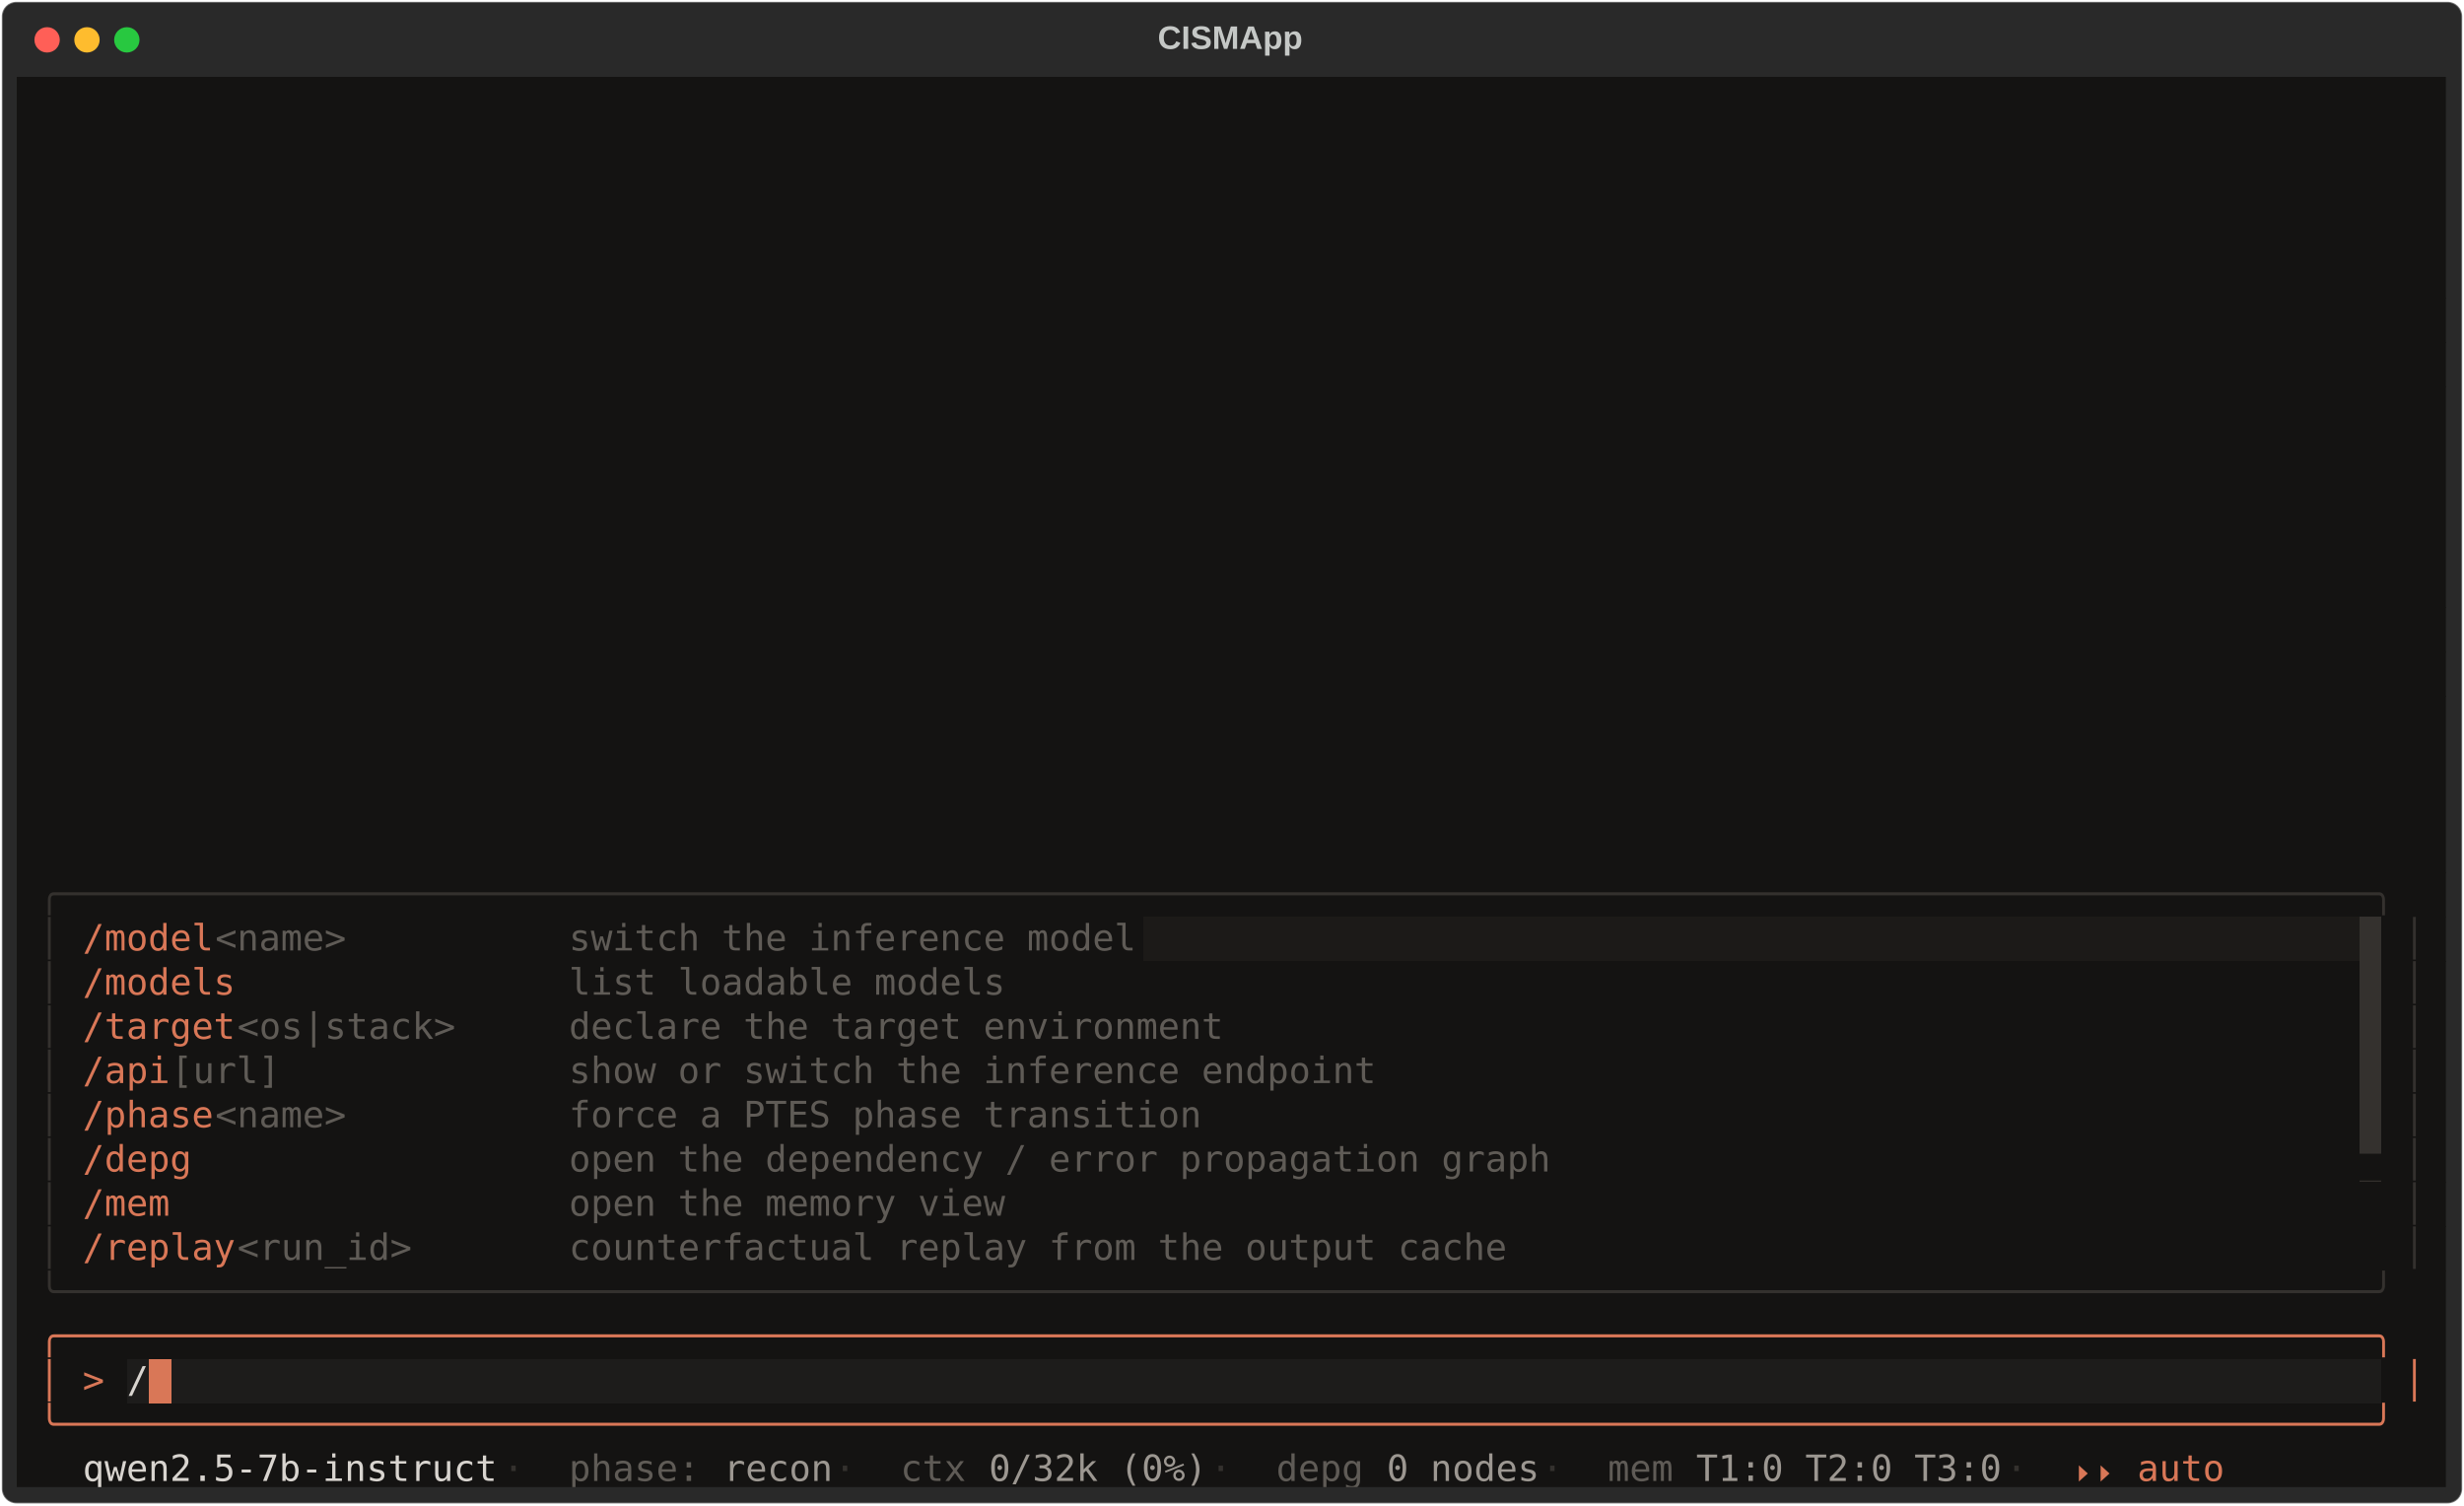
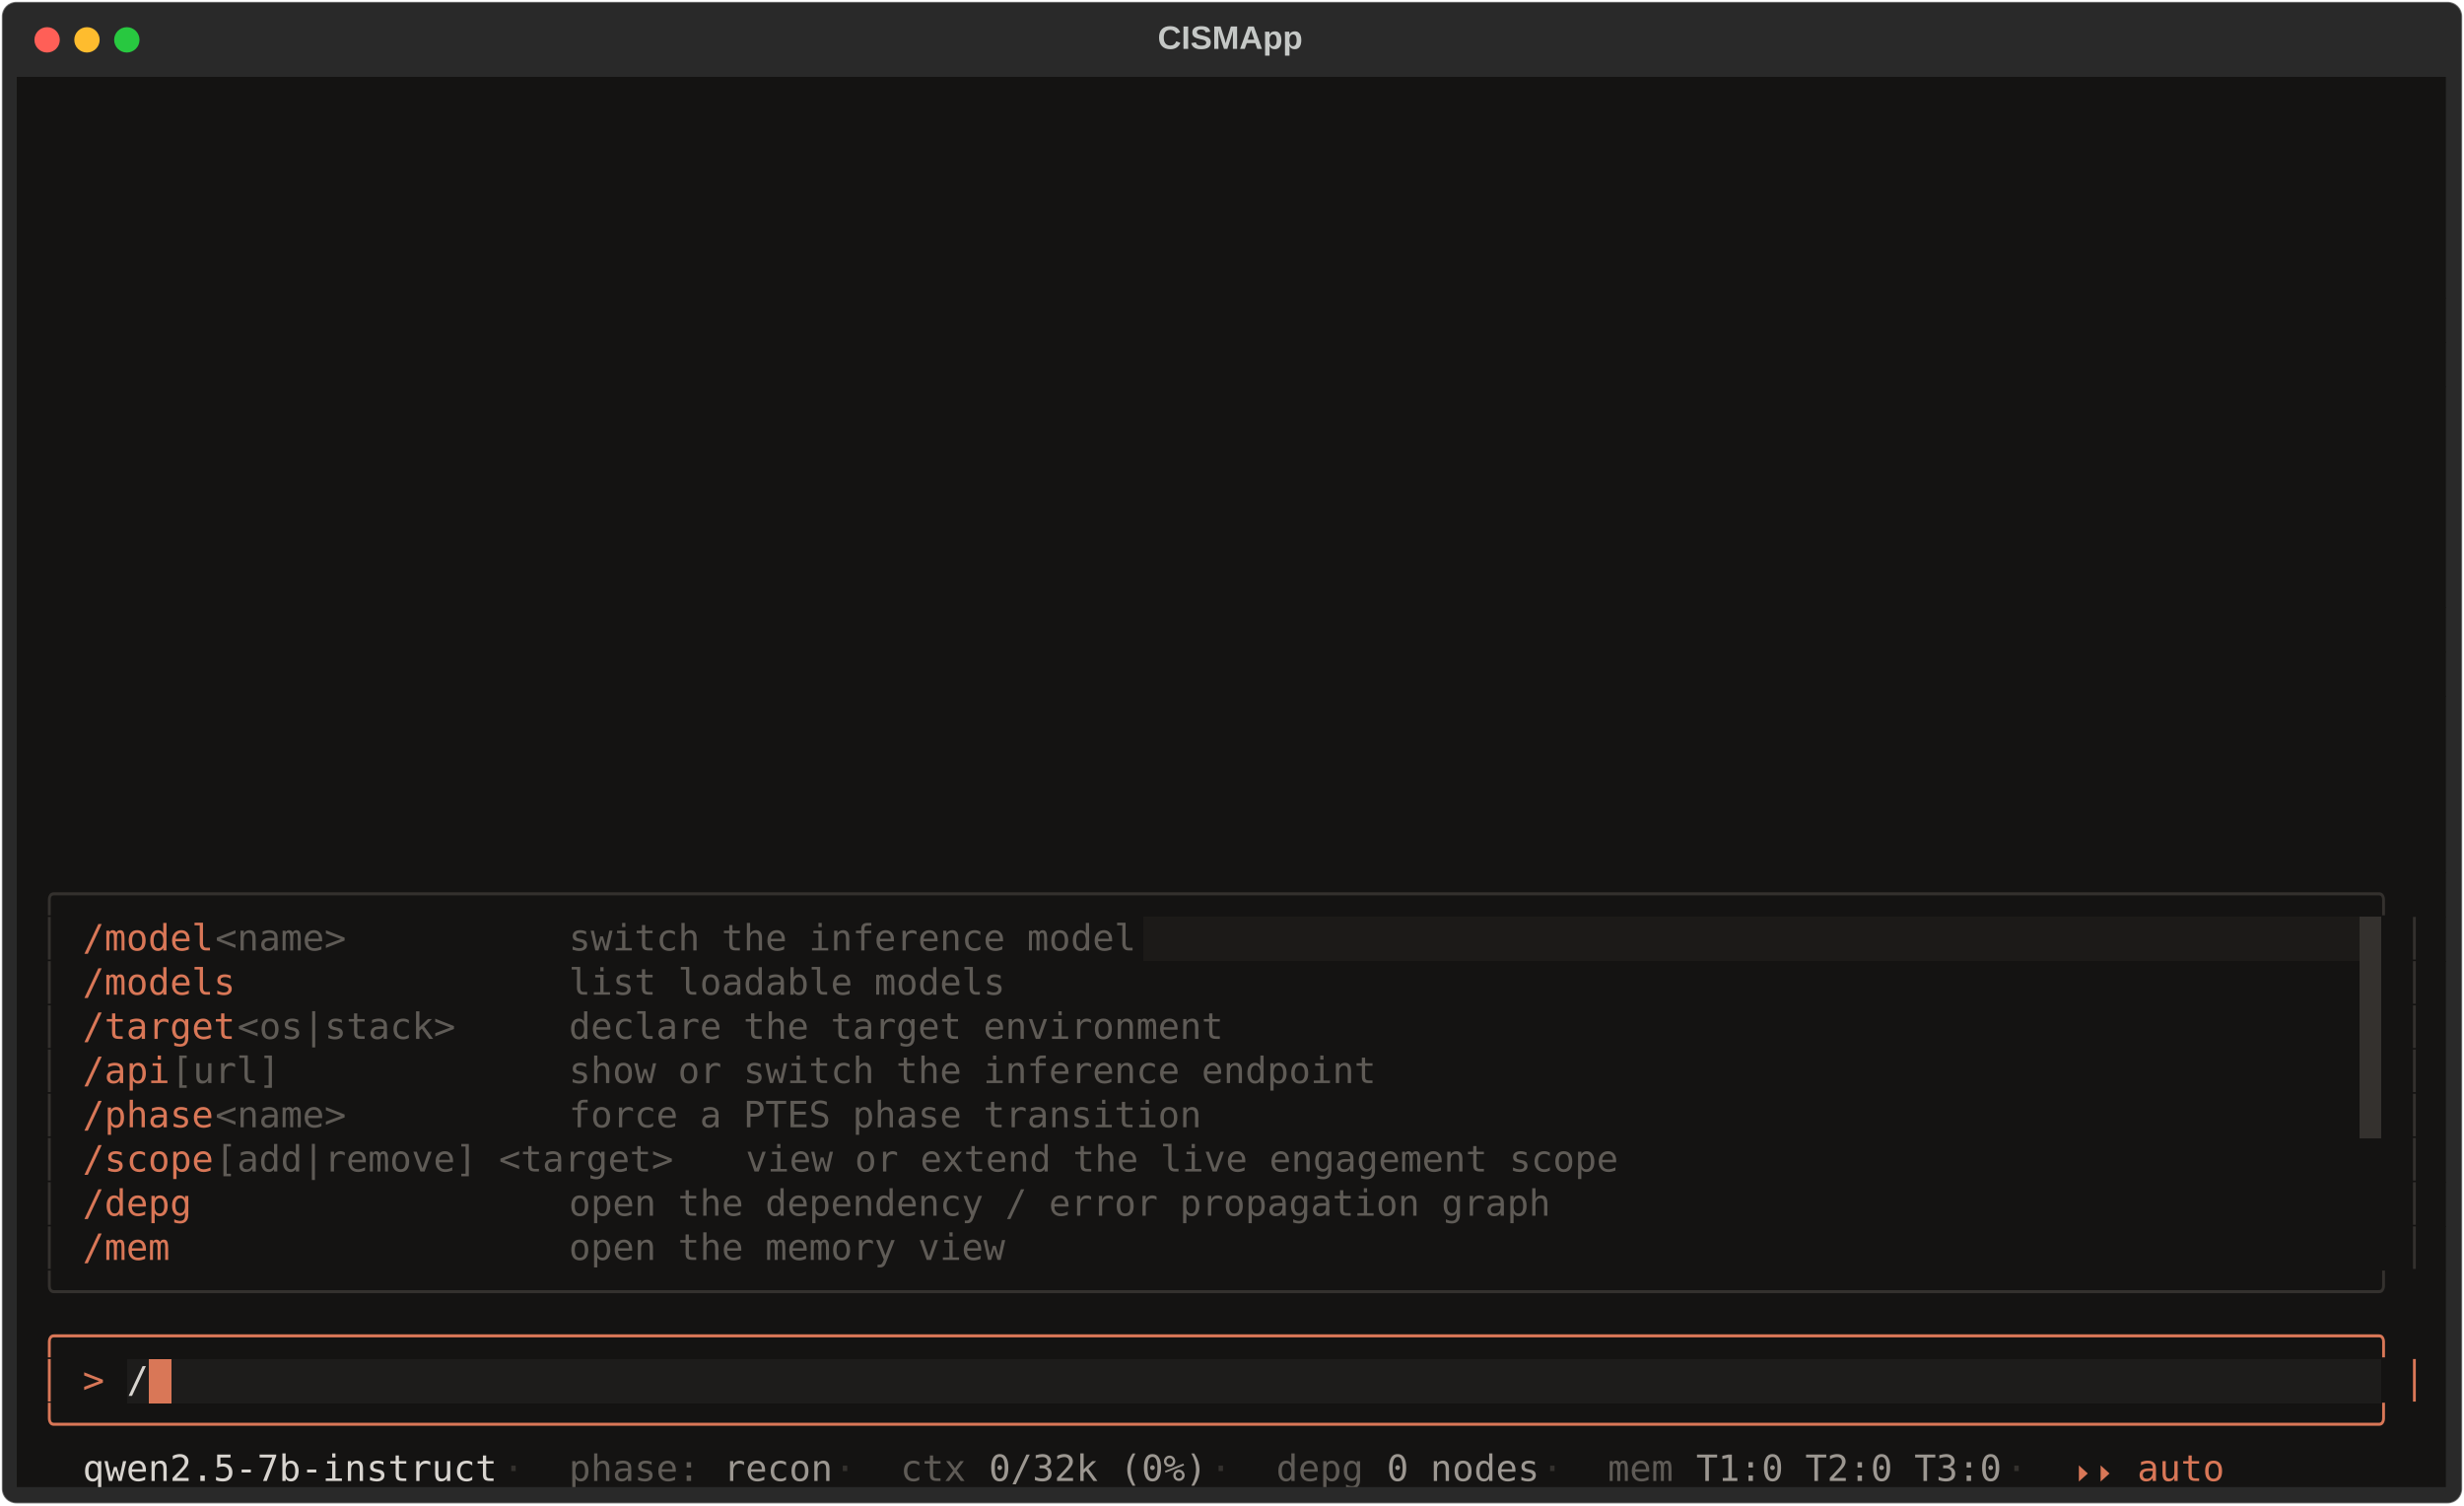
<svg xmlns="http://www.w3.org/2000/svg" class="rich-terminal" viewBox="0 0 1360 830.8">
  <style>

    @font-face {
        font-family: "Fira Code";
        src: local("FiraCode-Regular"),
                url("https://cdnjs.cloudflare.com/ajax/libs/firacode/6.2.0/woff2/FiraCode-Regular.woff2") format("woff2"),
                url("https://cdnjs.cloudflare.com/ajax/libs/firacode/6.2.0/woff/FiraCode-Regular.woff") format("woff");
        font-style: normal;
        font-weight: 400;
    }
    @font-face {
        font-family: "Fira Code";
        src: local("FiraCode-Bold"),
                url("https://cdnjs.cloudflare.com/ajax/libs/firacode/6.2.0/woff2/FiraCode-Bold.woff2") format("woff2"),
                url("https://cdnjs.cloudflare.com/ajax/libs/firacode/6.2.0/woff/FiraCode-Bold.woff") format("woff");
        font-style: bold;
        font-weight: 700;
    }

    .terminal-matrix {
        font-family: Fira Code, monospace;
        font-size: 20px;
        line-height: 24.4px;
        font-variant-east-asian: full-width;
    }

    .terminal-title {
        font-size: 18px;
        font-weight: bold;
        font-family: arial;
    }

    .terminal-r1 { fill: #c5c8c6 }
.terminal-r2 { fill: #34312e }
.terminal-r3 { fill: #d97757 }
.terminal-r4 { fill: #5f5b56 }
.terminal-r5 { fill: #d8d4cf }
.terminal-r6 { fill: #141312 }
.terminal-r7 { fill: #e0e0e0 }
.terminal-r8 { fill: #9c9791 }
    </style>
  <defs>
    <clipPath id="terminal-clip-terminal">
      <rect x="0" y="0" width="1341.0" height="779.8" />
    </clipPath>
    <clipPath id="terminal-line-0">
      <rect x="0" y="1.5" width="1342" height="24.65" />
    </clipPath>
    <clipPath id="terminal-line-1">
      <rect x="0" y="25.9" width="1342" height="24.65" />
    </clipPath>
    <clipPath id="terminal-line-2">
      <rect x="0" y="50.3" width="1342" height="24.65" />
    </clipPath>
    <clipPath id="terminal-line-3">
      <rect x="0" y="74.7" width="1342" height="24.65" />
    </clipPath>
    <clipPath id="terminal-line-4">
      <rect x="0" y="99.1" width="1342" height="24.65" />
    </clipPath>
    <clipPath id="terminal-line-5">
      <rect x="0" y="123.5" width="1342" height="24.65" />
    </clipPath>
    <clipPath id="terminal-line-6">
      <rect x="0" y="147.9" width="1342" height="24.65" />
    </clipPath>
    <clipPath id="terminal-line-7">
      <rect x="0" y="172.3" width="1342" height="24.65" />
    </clipPath>
    <clipPath id="terminal-line-8">
      <rect x="0" y="196.7" width="1342" height="24.65" />
    </clipPath>
    <clipPath id="terminal-line-9">
      <rect x="0" y="221.1" width="1342" height="24.65" />
    </clipPath>
    <clipPath id="terminal-line-10">
      <rect x="0" y="245.5" width="1342" height="24.65" />
    </clipPath>
    <clipPath id="terminal-line-11">
      <rect x="0" y="269.9" width="1342" height="24.65" />
    </clipPath>
    <clipPath id="terminal-line-12">
      <rect x="0" y="294.3" width="1342" height="24.65" />
    </clipPath>
    <clipPath id="terminal-line-13">
      <rect x="0" y="318.7" width="1342" height="24.65" />
    </clipPath>
    <clipPath id="terminal-line-14">
      <rect x="0" y="343.1" width="1342" height="24.65" />
    </clipPath>
    <clipPath id="terminal-line-15">
      <rect x="0" y="367.5" width="1342" height="24.65" />
    </clipPath>
    <clipPath id="terminal-line-16">
      <rect x="0" y="391.9" width="1342" height="24.65" />
    </clipPath>
    <clipPath id="terminal-line-17">
      <rect x="0" y="416.3" width="1342" height="24.65" />
    </clipPath>
    <clipPath id="terminal-line-18">
      <rect x="0" y="440.7" width="1342" height="24.65" />
    </clipPath>
    <clipPath id="terminal-line-19">
      <rect x="0" y="465.1" width="1342" height="24.65" />
    </clipPath>
    <clipPath id="terminal-line-20">
      <rect x="0" y="489.5" width="1342" height="24.65" />
    </clipPath>
    <clipPath id="terminal-line-21">
      <rect x="0" y="513.9" width="1342" height="24.65" />
    </clipPath>
    <clipPath id="terminal-line-22">
      <rect x="0" y="538.3" width="1342" height="24.65" />
    </clipPath>
    <clipPath id="terminal-line-23">
      <rect x="0" y="562.7" width="1342" height="24.65" />
    </clipPath>
    <clipPath id="terminal-line-24">
      <rect x="0" y="587.1" width="1342" height="24.65" />
    </clipPath>
    <clipPath id="terminal-line-25">
      <rect x="0" y="611.5" width="1342" height="24.65" />
    </clipPath>
    <clipPath id="terminal-line-26">
      <rect x="0" y="635.9" width="1342" height="24.65" />
    </clipPath>
    <clipPath id="terminal-line-27">
      <rect x="0" y="660.3" width="1342" height="24.65" />
    </clipPath>
    <clipPath id="terminal-line-28">
      <rect x="0" y="684.7" width="1342" height="24.65" />
    </clipPath>
    <clipPath id="terminal-line-29">
      <rect x="0" y="709.1" width="1342" height="24.65" />
    </clipPath>
    <clipPath id="terminal-line-30">
      <rect x="0" y="733.5" width="1342" height="24.65" />
    </clipPath>
  </defs>
  <rect fill="#292929" stroke="rgba(255,255,255,0.35)" stroke-width="1" x="1" y="1" width="1358" height="828.8" rx="8" />
  <text class="terminal-title" fill="#c5c8c6" text-anchor="middle" x="679" y="27">CISMApp</text>
  <g transform="translate(26,22)">
    <circle cx="0" cy="0" r="7" fill="#ff5f57" />
    <circle cx="22" cy="0" r="7" fill="#febc2e" />
    <circle cx="44" cy="0" r="7" fill="#28c840" />
  </g>
  <g transform="translate(9, 41)" clip-path="url(#terminal-clip-terminal)">
    <rect fill="#141312" x="0" y="1.5" width="1342" height="24.65" shape-rendering="crispEdges" />
    <rect fill="#141312" x="0" y="25.9" width="1342" height="24.65" shape-rendering="crispEdges" />
    <rect fill="#141312" x="0" y="50.3" width="1342" height="24.65" shape-rendering="crispEdges" />
    <rect fill="#141312" x="0" y="74.7" width="1342" height="24.65" shape-rendering="crispEdges" />
    <rect fill="#141312" x="0" y="99.1" width="1342" height="24.65" shape-rendering="crispEdges" />
    <rect fill="#141312" x="0" y="123.5" width="1342" height="24.65" shape-rendering="crispEdges" />
    <rect fill="#141312" x="0" y="147.9" width="1342" height="24.65" shape-rendering="crispEdges" />
    <rect fill="#141312" x="0" y="172.3" width="1342" height="24.65" shape-rendering="crispEdges" />
    <rect fill="#141312" x="0" y="196.7" width="1342" height="24.65" shape-rendering="crispEdges" />
    <rect fill="#141312" x="0" y="221.1" width="1342" height="24.65" shape-rendering="crispEdges" />
    <rect fill="#141312" x="0" y="245.5" width="1342" height="24.65" shape-rendering="crispEdges" />
    <rect fill="#141312" x="0" y="269.9" width="1342" height="24.65" shape-rendering="crispEdges" />
    <rect fill="#141312" x="0" y="294.3" width="1342" height="24.65" shape-rendering="crispEdges" />
    <rect fill="#141312" x="0" y="318.7" width="1342" height="24.65" shape-rendering="crispEdges" />
    <rect fill="#141312" x="0" y="343.1" width="1342" height="24.65" shape-rendering="crispEdges" />
    <rect fill="#141312" x="0" y="367.5" width="1342" height="24.65" shape-rendering="crispEdges" />
    <rect fill="#141312" x="0" y="391.9" width="1342" height="24.65" shape-rendering="crispEdges" />
    <rect fill="#141312" x="0" y="416.3" width="1342" height="24.65" shape-rendering="crispEdges" />
    <rect fill="#141312" x="0" y="440.7" width="12.2" height="24.65" shape-rendering="crispEdges" />
    <rect fill="#141312" x="12.2" y="440.7" width="1317.6" height="24.65" shape-rendering="crispEdges" />
    <rect fill="#141312" x="1329.8" y="440.7" width="12.2" height="24.65" shape-rendering="crispEdges" />
    <rect fill="#141312" x="0" y="465.1" width="12.2" height="24.65" shape-rendering="crispEdges" />
    <rect fill="#141312" x="12.2" y="465.1" width="12.2" height="24.65" shape-rendering="crispEdges" />
    <rect fill="#141312" x="24.4" y="465.1" width="12.2" height="24.65" shape-rendering="crispEdges" />
    <rect fill="#141312" x="36.6" y="465.1" width="73.2" height="24.65" shape-rendering="crispEdges" />
    <rect fill="#141312" x="109.8" y="465.1" width="85.4" height="24.65" shape-rendering="crispEdges" />
    <rect fill="#141312" x="195.2" y="465.1" width="109.8" height="24.65" shape-rendering="crispEdges" />
    <rect fill="#141312" x="305" y="465.1" width="317.2" height="24.65" shape-rendering="crispEdges" />
    <rect fill="#1c1a18" x="622.2" y="465.1" width="671" height="24.65" shape-rendering="crispEdges" />
    <rect fill="#34312e" x="1293.2" y="465.1" width="12.2" height="24.65" shape-rendering="crispEdges" />
    <rect fill="#141312" x="1305.4" y="465.1" width="12.2" height="24.65" shape-rendering="crispEdges" />
    <rect fill="#141312" x="1317.6" y="465.1" width="12.2" height="24.65" shape-rendering="crispEdges" />
    <rect fill="#141312" x="1329.8" y="465.1" width="12.2" height="24.65" shape-rendering="crispEdges" />
    <rect fill="#141312" x="0" y="489.5" width="12.2" height="24.65" shape-rendering="crispEdges" />
    <rect fill="#141312" x="12.2" y="489.5" width="12.2" height="24.65" shape-rendering="crispEdges" />
    <rect fill="#141312" x="24.4" y="489.5" width="12.2" height="24.65" shape-rendering="crispEdges" />
    <rect fill="#141312" x="36.6" y="489.5" width="85.4" height="24.65" shape-rendering="crispEdges" />
    <rect fill="#141312" x="122" y="489.5" width="183" height="24.65" shape-rendering="crispEdges" />
    <rect fill="#141312" x="305" y="489.5" width="244" height="24.65" shape-rendering="crispEdges" />
    <rect fill="#141312" x="549" y="489.5" width="744.2" height="24.65" shape-rendering="crispEdges" />
    <rect fill="#34312e" x="1293.2" y="489.5" width="12.2" height="24.65" shape-rendering="crispEdges" />
    <rect fill="#141312" x="1305.4" y="489.5" width="12.2" height="24.65" shape-rendering="crispEdges" />
    <rect fill="#141312" x="1317.6" y="489.5" width="12.2" height="24.65" shape-rendering="crispEdges" />
    <rect fill="#141312" x="1329.8" y="489.5" width="12.2" height="24.65" shape-rendering="crispEdges" />
    <rect fill="#141312" x="0" y="513.9" width="12.2" height="24.65" shape-rendering="crispEdges" />
    <rect fill="#141312" x="12.2" y="513.9" width="12.2" height="24.65" shape-rendering="crispEdges" />
    <rect fill="#141312" x="24.4" y="513.9" width="12.2" height="24.65" shape-rendering="crispEdges" />
    <rect fill="#141312" x="36.6" y="513.9" width="85.4" height="24.65" shape-rendering="crispEdges" />
    <rect fill="#141312" x="122" y="513.9" width="134.2" height="24.65" shape-rendering="crispEdges" />
    <rect fill="#141312" x="256.2" y="513.9" width="48.8" height="24.65" shape-rendering="crispEdges" />
    <rect fill="#141312" x="305" y="513.9" width="366" height="24.65" shape-rendering="crispEdges" />
    <rect fill="#141312" x="671" y="513.9" width="622.2" height="24.65" shape-rendering="crispEdges" />
    <rect fill="#34312e" x="1293.2" y="513.9" width="12.2" height="24.65" shape-rendering="crispEdges" />
    <rect fill="#141312" x="1305.4" y="513.9" width="12.2" height="24.65" shape-rendering="crispEdges" />
    <rect fill="#141312" x="1317.6" y="513.9" width="12.2" height="24.65" shape-rendering="crispEdges" />
    <rect fill="#141312" x="1329.8" y="513.9" width="12.2" height="24.65" shape-rendering="crispEdges" />
    <rect fill="#141312" x="0" y="538.3" width="12.2" height="24.65" shape-rendering="crispEdges" />
    <rect fill="#141312" x="12.2" y="538.3" width="12.2" height="24.65" shape-rendering="crispEdges" />
    <rect fill="#141312" x="24.4" y="538.3" width="12.2" height="24.65" shape-rendering="crispEdges" />
    <rect fill="#141312" x="36.6" y="538.3" width="48.8" height="24.65" shape-rendering="crispEdges" />
    <rect fill="#141312" x="85.4" y="538.3" width="73.2" height="24.65" shape-rendering="crispEdges" />
    <rect fill="#141312" x="158.6" y="538.3" width="146.4" height="24.65" shape-rendering="crispEdges" />
    <rect fill="#141312" x="305" y="538.3" width="451.4" height="24.65" shape-rendering="crispEdges" />
    <rect fill="#141312" x="756.4" y="538.3" width="536.8" height="24.65" shape-rendering="crispEdges" />
    <rect fill="#34312e" x="1293.2" y="538.3" width="12.2" height="24.65" shape-rendering="crispEdges" />
    <rect fill="#141312" x="1305.4" y="538.3" width="12.2" height="24.65" shape-rendering="crispEdges" />
    <rect fill="#141312" x="1317.6" y="538.3" width="12.2" height="24.65" shape-rendering="crispEdges" />
    <rect fill="#141312" x="1329.8" y="538.3" width="12.2" height="24.65" shape-rendering="crispEdges" />
    <rect fill="#141312" x="0" y="562.7" width="12.2" height="24.65" shape-rendering="crispEdges" />
    <rect fill="#141312" x="12.2" y="562.7" width="12.2" height="24.65" shape-rendering="crispEdges" />
    <rect fill="#141312" x="24.4" y="562.7" width="12.2" height="24.65" shape-rendering="crispEdges" />
    <rect fill="#141312" x="36.6" y="562.7" width="73.2" height="24.65" shape-rendering="crispEdges" />
    <rect fill="#141312" x="109.8" y="562.7" width="85.4" height="24.65" shape-rendering="crispEdges" />
    <rect fill="#141312" x="195.2" y="562.7" width="109.8" height="24.65" shape-rendering="crispEdges" />
    <rect fill="#141312" x="305" y="562.7" width="353.8" height="24.65" shape-rendering="crispEdges" />
    <rect fill="#141312" x="658.8" y="562.7" width="634.4" height="24.65" shape-rendering="crispEdges" />
    <rect fill="#34312e" x="1293.2" y="562.7" width="12.2" height="24.65" shape-rendering="crispEdges" />
    <rect fill="#141312" x="1305.4" y="562.7" width="12.2" height="24.65" shape-rendering="crispEdges" />
    <rect fill="#141312" x="1317.6" y="562.7" width="12.2" height="24.65" shape-rendering="crispEdges" />
    <rect fill="#141312" x="1329.8" y="562.7" width="12.2" height="24.65" shape-rendering="crispEdges" />
    <rect fill="#141312" x="0" y="587.1" width="12.2" height="24.65" shape-rendering="crispEdges" />
    <rect fill="#141312" x="12.2" y="587.1" width="12.2" height="24.65" shape-rendering="crispEdges" />
    <rect fill="#141312" x="24.4" y="587.1" width="12.2" height="24.65" shape-rendering="crispEdges" />
-     <rect fill="#141312" x="36.6" y="587.1" width="61" height="24.65" shape-rendering="crispEdges" />
-     <rect fill="#141312" x="97.6" y="587.1" width="207.4" height="24.65" shape-rendering="crispEdges" />
-     <rect fill="#141312" x="305" y="587.1" width="549" height="24.65" shape-rendering="crispEdges" />
-     <rect fill="#141312" x="854" y="587.1" width="439.2" height="24.65" shape-rendering="crispEdges" />
-     <rect fill="#34312e" x="1293.2" y="587.1" width="12.2" height="24.65" shape-rendering="crispEdges" />
+     <rect fill="#141312" x="36.6" y="587.1" width="73.2" height="24.65" shape-rendering="crispEdges" />
+     <rect fill="#141312" x="109.8" y="587.1" width="268.4" height="24.65" shape-rendering="crispEdges" />
+     <rect fill="#141312" x="378.2" y="587.1" width="24.4" height="24.65" shape-rendering="crispEdges" />
+     <rect fill="#141312" x="402.6" y="587.1" width="488" height="24.65" shape-rendering="crispEdges" />
+     <rect fill="#141312" x="890.6" y="587.1" width="402.6" height="24.65" shape-rendering="crispEdges" />
+     <rect fill="#141312" x="1293.2" y="587.1" width="12.2" height="24.65" shape-rendering="crispEdges" />
    <rect fill="#141312" x="1305.4" y="587.1" width="12.2" height="24.65" shape-rendering="crispEdges" />
    <rect fill="#141312" x="1317.6" y="587.1" width="12.2" height="24.65" shape-rendering="crispEdges" />
    <rect fill="#141312" x="1329.8" y="587.1" width="12.2" height="24.65" shape-rendering="crispEdges" />
    <rect fill="#141312" x="0" y="611.5" width="12.2" height="24.65" shape-rendering="crispEdges" />
    <rect fill="#141312" x="12.2" y="611.5" width="12.2" height="24.65" shape-rendering="crispEdges" />
    <rect fill="#141312" x="24.4" y="611.5" width="12.2" height="24.65" shape-rendering="crispEdges" />
-     <rect fill="#141312" x="36.6" y="611.5" width="48.8" height="24.65" shape-rendering="crispEdges" />
-     <rect fill="#141312" x="85.4" y="611.5" width="219.6" height="24.65" shape-rendering="crispEdges" />
-     <rect fill="#141312" x="305" y="611.5" width="244" height="24.65" shape-rendering="crispEdges" />
-     <rect fill="#141312" x="549" y="611.5" width="744.2" height="24.65" shape-rendering="crispEdges" />
+     <rect fill="#141312" x="36.6" y="611.5" width="61" height="24.65" shape-rendering="crispEdges" />
+     <rect fill="#141312" x="97.6" y="611.5" width="207.4" height="24.65" shape-rendering="crispEdges" />
+     <rect fill="#141312" x="305" y="611.5" width="549" height="24.65" shape-rendering="crispEdges" />
+     <rect fill="#141312" x="854" y="611.5" width="439.2" height="24.65" shape-rendering="crispEdges" />
    <rect fill="#141312" x="1293.2" y="611.5" width="12.2" height="24.65" shape-rendering="crispEdges" />
    <rect fill="#141312" x="1305.4" y="611.5" width="12.2" height="24.65" shape-rendering="crispEdges" />
    <rect fill="#141312" x="1317.6" y="611.5" width="12.2" height="24.65" shape-rendering="crispEdges" />
    <rect fill="#141312" x="1329.8" y="611.5" width="12.2" height="24.65" shape-rendering="crispEdges" />
    <rect fill="#141312" x="0" y="635.9" width="12.2" height="24.65" shape-rendering="crispEdges" />
    <rect fill="#141312" x="12.2" y="635.9" width="12.2" height="24.65" shape-rendering="crispEdges" />
    <rect fill="#141312" x="24.4" y="635.9" width="12.2" height="24.65" shape-rendering="crispEdges" />
-     <rect fill="#141312" x="36.6" y="635.9" width="85.4" height="24.65" shape-rendering="crispEdges" />
-     <rect fill="#141312" x="122" y="635.9" width="109.8" height="24.65" shape-rendering="crispEdges" />
-     <rect fill="#141312" x="231.8" y="635.9" width="73.2" height="24.65" shape-rendering="crispEdges" />
-     <rect fill="#141312" x="305" y="635.9" width="524.6" height="24.65" shape-rendering="crispEdges" />
-     <rect fill="#141312" x="829.6" y="635.9" width="463.6" height="24.65" shape-rendering="crispEdges" />
+     <rect fill="#141312" x="36.6" y="635.9" width="48.8" height="24.65" shape-rendering="crispEdges" />
+     <rect fill="#141312" x="85.4" y="635.9" width="219.6" height="24.65" shape-rendering="crispEdges" />
+     <rect fill="#141312" x="305" y="635.9" width="244" height="24.65" shape-rendering="crispEdges" />
+     <rect fill="#141312" x="549" y="635.9" width="744.2" height="24.65" shape-rendering="crispEdges" />
    <rect fill="#141312" x="1293.2" y="635.9" width="12.2" height="24.65" shape-rendering="crispEdges" />
    <rect fill="#141312" x="1305.4" y="635.9" width="12.2" height="24.65" shape-rendering="crispEdges" />
    <rect fill="#141312" x="1317.6" y="635.9" width="12.2" height="24.65" shape-rendering="crispEdges" />
    <rect fill="#141312" x="1329.8" y="635.9" width="12.2" height="24.65" shape-rendering="crispEdges" />
    <rect fill="#141312" x="0" y="660.3" width="12.2" height="24.65" shape-rendering="crispEdges" />
    <rect fill="#141312" x="12.2" y="660.3" width="1317.6" height="24.65" shape-rendering="crispEdges" />
    <rect fill="#141312" x="1329.8" y="660.3" width="12.2" height="24.65" shape-rendering="crispEdges" />
    <rect fill="#141312" x="0" y="684.7" width="12.2" height="24.65" shape-rendering="crispEdges" />
    <rect fill="#141312" x="12.2" y="684.7" width="1317.6" height="24.65" shape-rendering="crispEdges" />
    <rect fill="#141312" x="1329.8" y="684.7" width="12.2" height="24.65" shape-rendering="crispEdges" />
    <rect fill="#141312" x="0" y="709.1" width="12.2" height="24.65" shape-rendering="crispEdges" />
    <rect fill="#141312" x="12.2" y="709.1" width="12.2" height="24.65" shape-rendering="crispEdges" />
    <rect fill="#141312" x="24.4" y="709.1" width="12.2" height="24.65" shape-rendering="crispEdges" />
    <rect fill="#141312" x="36.6" y="709.1" width="12.2" height="24.65" shape-rendering="crispEdges" />
    <rect fill="#141312" x="48.8" y="709.1" width="12.2" height="24.65" shape-rendering="crispEdges" />
    <rect fill="#1d1c1b" x="61" y="709.1" width="12.2" height="24.65" shape-rendering="crispEdges" />
    <rect fill="#d97757" x="73.2" y="709.1" width="12.2" height="24.65" shape-rendering="crispEdges" />
    <rect fill="#1d1c1b" x="85.4" y="709.1" width="1220" height="24.65" shape-rendering="crispEdges" />
    <rect fill="#141312" x="1305.4" y="709.1" width="12.2" height="24.65" shape-rendering="crispEdges" />
    <rect fill="#141312" x="1317.6" y="709.1" width="12.2" height="24.65" shape-rendering="crispEdges" />
    <rect fill="#141312" x="1329.8" y="709.1" width="12.2" height="24.65" shape-rendering="crispEdges" />
    <rect fill="#141312" x="0" y="733.5" width="12.2" height="24.65" shape-rendering="crispEdges" />
    <rect fill="#141312" x="12.2" y="733.5" width="1317.6" height="24.65" shape-rendering="crispEdges" />
    <rect fill="#141312" x="1329.8" y="733.5" width="12.2" height="24.65" shape-rendering="crispEdges" />
    <rect fill="#141312" x="0" y="757.9" width="36.6" height="24.65" shape-rendering="crispEdges" />
    <rect fill="#141312" x="36.6" y="757.9" width="231.8" height="24.65" shape-rendering="crispEdges" />
    <rect fill="#141312" x="268.4" y="757.9" width="36.6" height="24.65" shape-rendering="crispEdges" />
    <rect fill="#141312" x="305" y="757.9" width="85.4" height="24.65" shape-rendering="crispEdges" />
    <rect fill="#141312" x="390.4" y="757.9" width="61" height="24.65" shape-rendering="crispEdges" />
    <rect fill="#141312" x="451.4" y="757.9" width="36.6" height="24.65" shape-rendering="crispEdges" />
    <rect fill="#141312" x="488" y="757.9" width="48.8" height="24.65" shape-rendering="crispEdges" />
    <rect fill="#141312" x="536.8" y="757.9" width="122" height="24.65" shape-rendering="crispEdges" />
    <rect fill="#141312" x="658.8" y="757.9" width="36.6" height="24.65" shape-rendering="crispEdges" />
    <rect fill="#141312" x="695.4" y="757.9" width="61" height="24.65" shape-rendering="crispEdges" />
    <rect fill="#141312" x="756.4" y="757.9" width="85.4" height="24.65" shape-rendering="crispEdges" />
    <rect fill="#141312" x="841.8" y="757.9" width="36.6" height="24.65" shape-rendering="crispEdges" />
    <rect fill="#141312" x="878.4" y="757.9" width="48.8" height="24.65" shape-rendering="crispEdges" />
    <rect fill="#141312" x="927.2" y="757.9" width="170.8" height="24.65" shape-rendering="crispEdges" />
    <rect fill="#141312" x="1098" y="757.9" width="36.6" height="24.65" shape-rendering="crispEdges" />
    <rect fill="#141312" x="1134.6" y="757.9" width="85.4" height="24.65" shape-rendering="crispEdges" />
    <rect fill="#141312" x="1220" y="757.9" width="122" height="24.65" shape-rendering="crispEdges" />
    <g class="terminal-matrix">
      <text class="terminal-r1" x="1342" y="20" textLength="12.2" clip-path="url(#terminal-line-0)">
</text>
      <text class="terminal-r1" x="1342" y="44.4" textLength="12.2" clip-path="url(#terminal-line-1)">
</text>
      <text class="terminal-r1" x="1342" y="68.8" textLength="12.2" clip-path="url(#terminal-line-2)">
</text>
      <text class="terminal-r1" x="1342" y="93.2" textLength="12.2" clip-path="url(#terminal-line-3)">
</text>
      <text class="terminal-r1" x="1342" y="117.6" textLength="12.2" clip-path="url(#terminal-line-4)">
</text>
      <text class="terminal-r1" x="1342" y="142" textLength="12.2" clip-path="url(#terminal-line-5)">
</text>
      <text class="terminal-r1" x="1342" y="166.4" textLength="12.2" clip-path="url(#terminal-line-6)">
</text>
      <text class="terminal-r1" x="1342" y="190.8" textLength="12.2" clip-path="url(#terminal-line-7)">
</text>
      <text class="terminal-r1" x="1342" y="215.2" textLength="12.2" clip-path="url(#terminal-line-8)">
</text>
      <text class="terminal-r1" x="1342" y="239.6" textLength="12.2" clip-path="url(#terminal-line-9)">
</text>
      <text class="terminal-r1" x="1342" y="264" textLength="12.2" clip-path="url(#terminal-line-10)">
</text>
      <text class="terminal-r1" x="1342" y="288.4" textLength="12.2" clip-path="url(#terminal-line-11)">
</text>
      <text class="terminal-r1" x="1342" y="312.8" textLength="12.2" clip-path="url(#terminal-line-12)">
</text>
      <text class="terminal-r1" x="1342" y="337.2" textLength="12.2" clip-path="url(#terminal-line-13)">
</text>
      <text class="terminal-r1" x="1342" y="361.6" textLength="12.2" clip-path="url(#terminal-line-14)">
</text>
      <text class="terminal-r1" x="1342" y="386" textLength="12.2" clip-path="url(#terminal-line-15)">
</text>
      <text class="terminal-r1" x="1342" y="410.4" textLength="12.2" clip-path="url(#terminal-line-16)">
</text>
      <text class="terminal-r1" x="1342" y="434.8" textLength="12.2" clip-path="url(#terminal-line-17)">
</text>
      <text class="terminal-r2" x="12.2" y="459.2" textLength="1317.6" clip-path="url(#terminal-line-18)">╭──────────────────────────────────────────────────────────────────────────────────────────────────────────╮</text>
      <text class="terminal-r1" x="1342" y="459.2" textLength="12.2" clip-path="url(#terminal-line-18)">
</text>
      <text class="terminal-r2" x="12.2" y="483.6" textLength="12.2" clip-path="url(#terminal-line-19)">│</text>
      <text class="terminal-r3" x="36.6" y="483.6" textLength="73.2" clip-path="url(#terminal-line-19)">/model</text>
      <text class="terminal-r4" x="109.8" y="483.6" textLength="85.4" clip-path="url(#terminal-line-19)"> &lt;name&gt;</text>
      <text class="terminal-r4" x="305" y="483.6" textLength="317.2" clip-path="url(#terminal-line-19)">switch the inference model</text>
      <text class="terminal-r2" x="1317.6" y="483.6" textLength="12.2" clip-path="url(#terminal-line-19)">│</text>
      <text class="terminal-r1" x="1342" y="483.6" textLength="12.2" clip-path="url(#terminal-line-19)">
</text>
      <text class="terminal-r2" x="12.2" y="508" textLength="12.2" clip-path="url(#terminal-line-20)">│</text>
      <text class="terminal-r3" x="36.6" y="508" textLength="85.4" clip-path="url(#terminal-line-20)">/models</text>
      <text class="terminal-r4" x="305" y="508" textLength="244" clip-path="url(#terminal-line-20)">list loadable models</text>
      <text class="terminal-r2" x="1317.6" y="508" textLength="12.2" clip-path="url(#terminal-line-20)">│</text>
      <text class="terminal-r1" x="1342" y="508" textLength="12.2" clip-path="url(#terminal-line-20)">
</text>
      <text class="terminal-r2" x="12.2" y="532.4" textLength="12.2" clip-path="url(#terminal-line-21)">│</text>
      <text class="terminal-r3" x="36.6" y="532.4" textLength="85.4" clip-path="url(#terminal-line-21)">/target</text>
      <text class="terminal-r4" x="122" y="532.4" textLength="134.2" clip-path="url(#terminal-line-21)"> &lt;os|stack&gt;</text>
      <text class="terminal-r4" x="305" y="532.4" textLength="366" clip-path="url(#terminal-line-21)">declare the target environment</text>
      <text class="terminal-r2" x="1317.6" y="532.4" textLength="12.2" clip-path="url(#terminal-line-21)">│</text>
      <text class="terminal-r1" x="1342" y="532.4" textLength="12.2" clip-path="url(#terminal-line-21)">
</text>
      <text class="terminal-r2" x="12.2" y="556.8" textLength="12.2" clip-path="url(#terminal-line-22)">│</text>
      <text class="terminal-r3" x="36.6" y="556.8" textLength="48.8" clip-path="url(#terminal-line-22)">/api</text>
      <text class="terminal-r4" x="85.4" y="556.8" textLength="73.2" clip-path="url(#terminal-line-22)"> [url]</text>
      <text class="terminal-r4" x="305" y="556.8" textLength="451.4" clip-path="url(#terminal-line-22)">show or switch the inference endpoint</text>
      <text class="terminal-r2" x="1317.6" y="556.8" textLength="12.2" clip-path="url(#terminal-line-22)">│</text>
      <text class="terminal-r1" x="1342" y="556.8" textLength="12.2" clip-path="url(#terminal-line-22)">
</text>
      <text class="terminal-r2" x="12.2" y="581.2" textLength="12.2" clip-path="url(#terminal-line-23)">│</text>
      <text class="terminal-r3" x="36.6" y="581.2" textLength="73.2" clip-path="url(#terminal-line-23)">/phase</text>
      <text class="terminal-r4" x="109.8" y="581.2" textLength="85.4" clip-path="url(#terminal-line-23)"> &lt;name&gt;</text>
      <text class="terminal-r4" x="305" y="581.2" textLength="353.8" clip-path="url(#terminal-line-23)">force a PTES phase transition</text>
      <text class="terminal-r2" x="1317.6" y="581.2" textLength="12.2" clip-path="url(#terminal-line-23)">│</text>
      <text class="terminal-r1" x="1342" y="581.2" textLength="12.2" clip-path="url(#terminal-line-23)">
</text>
      <text class="terminal-r2" x="12.2" y="605.6" textLength="12.2" clip-path="url(#terminal-line-24)">│</text>
-       <text class="terminal-r3" x="36.6" y="605.6" textLength="61" clip-path="url(#terminal-line-24)">/depg</text>
-       <text class="terminal-r4" x="305" y="605.6" textLength="549" clip-path="url(#terminal-line-24)">open the dependency / error propagation graph</text>
-       <text class="terminal-r6" x="1293.2" y="605.6" textLength="12.2" clip-path="url(#terminal-line-24)">▅</text>
+       <text class="terminal-r3" x="36.6" y="605.6" textLength="73.2" clip-path="url(#terminal-line-24)">/scope</text>
+       <text class="terminal-r4" x="109.8" y="605.6" textLength="268.4" clip-path="url(#terminal-line-24)"> [add|remove] &lt;target&gt;</text>
+       <text class="terminal-r4" x="402.6" y="605.6" textLength="488" clip-path="url(#terminal-line-24)">view or extend the live engagement scope</text>
      <text class="terminal-r2" x="1317.6" y="605.6" textLength="12.2" clip-path="url(#terminal-line-24)">│</text>
      <text class="terminal-r1" x="1342" y="605.6" textLength="12.2" clip-path="url(#terminal-line-24)">
</text>
      <text class="terminal-r2" x="12.2" y="630" textLength="12.2" clip-path="url(#terminal-line-25)">│</text>
-       <text class="terminal-r3" x="36.6" y="630" textLength="48.8" clip-path="url(#terminal-line-25)">/mem</text>
-       <text class="terminal-r4" x="305" y="630" textLength="244" clip-path="url(#terminal-line-25)">open the memory view</text>
+       <text class="terminal-r3" x="36.6" y="630" textLength="61" clip-path="url(#terminal-line-25)">/depg</text>
+       <text class="terminal-r4" x="305" y="630" textLength="549" clip-path="url(#terminal-line-25)">open the dependency / error propagation graph</text>
      <text class="terminal-r2" x="1317.6" y="630" textLength="12.2" clip-path="url(#terminal-line-25)">│</text>
      <text class="terminal-r1" x="1342" y="630" textLength="12.2" clip-path="url(#terminal-line-25)">
</text>
      <text class="terminal-r2" x="12.2" y="654.4" textLength="12.2" clip-path="url(#terminal-line-26)">│</text>
-       <text class="terminal-r3" x="36.6" y="654.4" textLength="85.4" clip-path="url(#terminal-line-26)">/replay</text>
-       <text class="terminal-r4" x="122" y="654.4" textLength="109.8" clip-path="url(#terminal-line-26)"> &lt;run_id&gt;</text>
-       <text class="terminal-r4" x="305" y="654.4" textLength="524.6" clip-path="url(#terminal-line-26)">counterfactual replay from the output cache</text>
+       <text class="terminal-r3" x="36.6" y="654.4" textLength="48.8" clip-path="url(#terminal-line-26)">/mem</text>
+       <text class="terminal-r4" x="305" y="654.4" textLength="244" clip-path="url(#terminal-line-26)">open the memory view</text>
      <text class="terminal-r2" x="1317.6" y="654.4" textLength="12.2" clip-path="url(#terminal-line-26)">│</text>
      <text class="terminal-r1" x="1342" y="654.4" textLength="12.2" clip-path="url(#terminal-line-26)">
</text>
      <text class="terminal-r2" x="12.2" y="678.8" textLength="1317.6" clip-path="url(#terminal-line-27)">╰──────────────────────────────────────────────────────────────────────────────────────────────────────────╯</text>
      <text class="terminal-r1" x="1342" y="678.8" textLength="12.2" clip-path="url(#terminal-line-27)">
</text>
      <text class="terminal-r3" x="12.2" y="703.2" textLength="1317.6" clip-path="url(#terminal-line-28)">╭──────────────────────────────────────────────────────────────────────────────────────────────────────────╮</text>
      <text class="terminal-r1" x="1342" y="703.2" textLength="12.2" clip-path="url(#terminal-line-28)">
</text>
      <text class="terminal-r3" x="12.2" y="727.6" textLength="12.2" clip-path="url(#terminal-line-29)">│</text>
      <text class="terminal-r3" x="36.6" y="727.6" textLength="12.2" clip-path="url(#terminal-line-29)">&gt;</text>
      <text class="terminal-r5" x="61" y="727.6" textLength="12.2" clip-path="url(#terminal-line-29)">/</text>
      <text class="terminal-r3" x="1317.6" y="727.6" textLength="12.2" clip-path="url(#terminal-line-29)">│</text>
      <text class="terminal-r1" x="1342" y="727.6" textLength="12.2" clip-path="url(#terminal-line-29)">
</text>
      <text class="terminal-r3" x="12.2" y="752" textLength="1317.6" clip-path="url(#terminal-line-30)">╰──────────────────────────────────────────────────────────────────────────────────────────────────────────╯</text>
      <text class="terminal-r1" x="1342" y="752" textLength="12.2" clip-path="url(#terminal-line-30)">
</text>
      <text class="terminal-r5" x="36.6" y="776.4" textLength="231.8" clip-path="url(#terminal-line-31)">qwen2.5-7b-instruct</text>
      <text class="terminal-r2" x="268.4" y="776.4" textLength="36.6" clip-path="url(#terminal-line-31)"> · </text>
      <text class="terminal-r4" x="305" y="776.4" textLength="85.4" clip-path="url(#terminal-line-31)">phase: </text>
      <text class="terminal-r8" x="390.4" y="776.4" textLength="61" clip-path="url(#terminal-line-31)">recon</text>
      <text class="terminal-r2" x="451.4" y="776.4" textLength="36.6" clip-path="url(#terminal-line-31)"> · </text>
      <text class="terminal-r4" x="488" y="776.4" textLength="48.8" clip-path="url(#terminal-line-31)">ctx </text>
      <text class="terminal-r8" x="536.8" y="776.4" textLength="122" clip-path="url(#terminal-line-31)">0/32k (0%)</text>
      <text class="terminal-r2" x="658.8" y="776.4" textLength="36.6" clip-path="url(#terminal-line-31)"> · </text>
      <text class="terminal-r4" x="695.4" y="776.4" textLength="61" clip-path="url(#terminal-line-31)">depg </text>
      <text class="terminal-r8" x="756.4" y="776.4" textLength="85.4" clip-path="url(#terminal-line-31)">0 nodes</text>
      <text class="terminal-r2" x="841.8" y="776.4" textLength="36.6" clip-path="url(#terminal-line-31)"> · </text>
      <text class="terminal-r4" x="878.4" y="776.4" textLength="48.8" clip-path="url(#terminal-line-31)">mem </text>
      <text class="terminal-r8" x="927.2" y="776.4" textLength="170.8" clip-path="url(#terminal-line-31)">T1:0 T2:0 T3:0</text>
      <text class="terminal-r2" x="1098" y="776.4" textLength="36.6" clip-path="url(#terminal-line-31)"> · </text>
      <text class="terminal-r3" x="1134.6" y="776.4" textLength="85.4" clip-path="url(#terminal-line-31)">⏵⏵ auto</text>
    </g>
  </g>
</svg>
